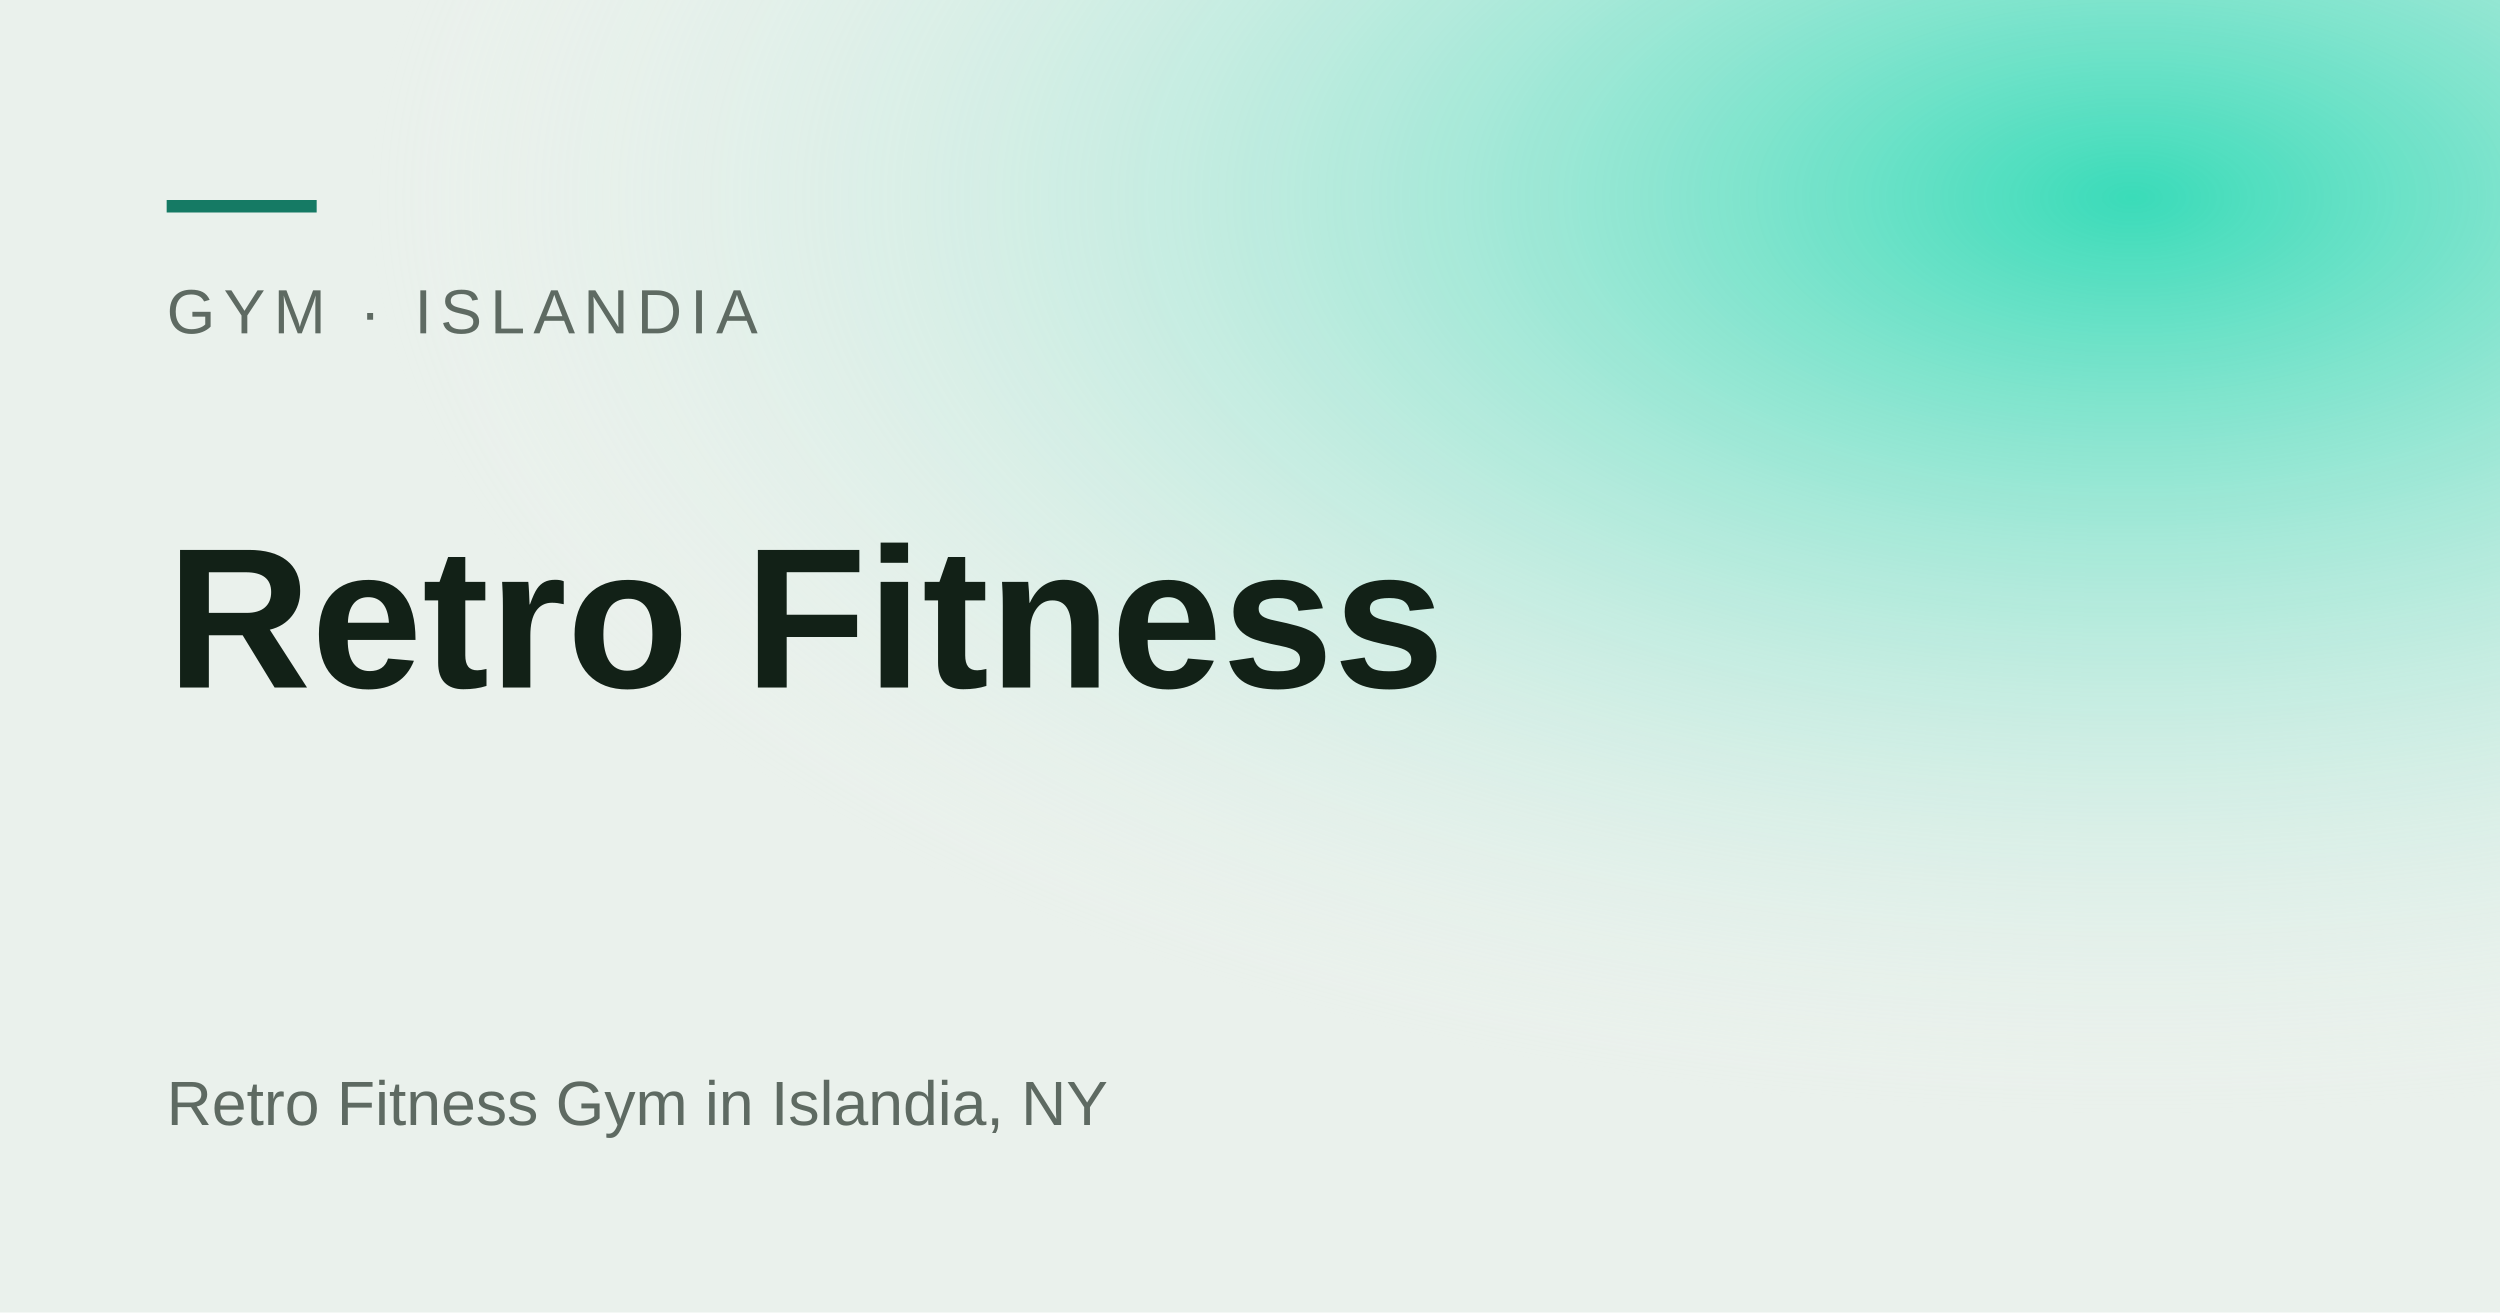
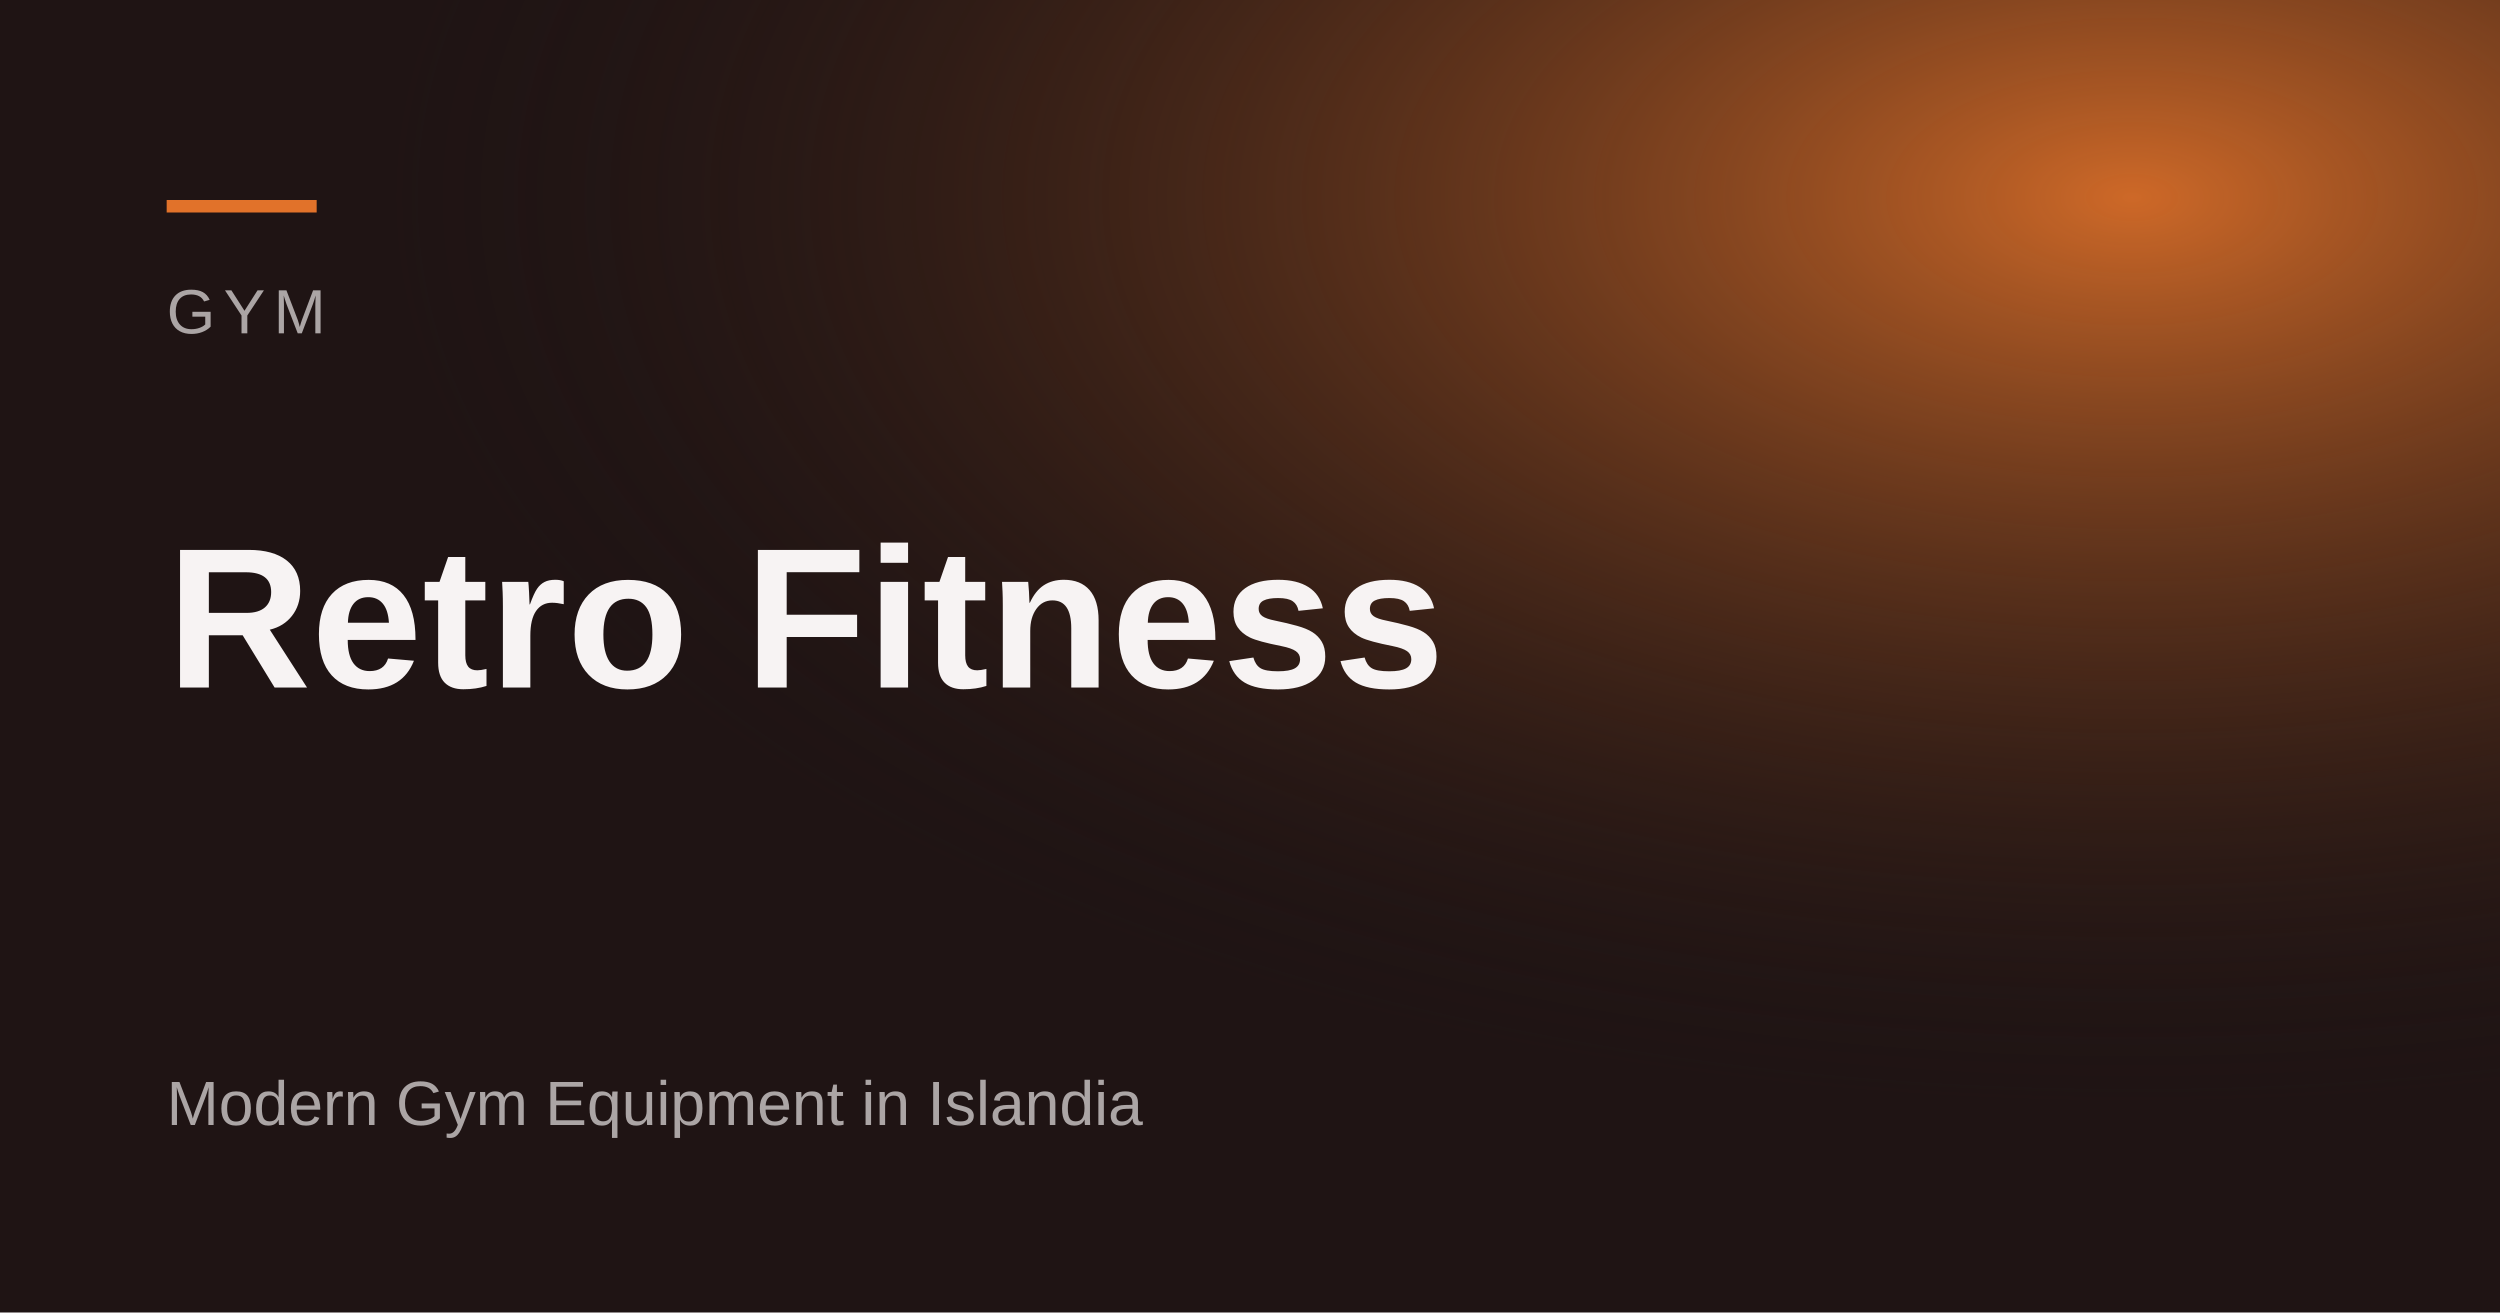
<svg xmlns="http://www.w3.org/2000/svg" width="1200" height="630" viewBox="0 0 1200 630">
  <defs>
    <radialGradient id="g" cx="85%" cy="15%" r="70%">
-       <stop offset="0" stop-color="#26d9b3" stop-opacity=".9" />
-       <stop offset="1" stop-color="#eaf1ec" stop-opacity="0" />
+       <stop offset="0" stop-color="#e1722a" stop-opacity=".9" />
+       <stop offset="1" stop-color="#1f1414" stop-opacity="0" />
    </radialGradient>
  </defs>
-   <rect width="1200" height="630" fill="#eaf1ec" />
+   <rect width="1200" height="630" fill="#1f1414" />
  <rect width="1200" height="630" fill="url(#g)" />
-   <rect x="80" y="96" width="72" height="6" fill="#157a64" />
-   <text x="80" y="160" font-family="Arial, sans-serif" font-size="30" letter-spacing="4" fill="#5e6a62">GYM · ISLANDIA</text>
-   <text x="80" y="330" font-family="'Helvetica Neue', Arial, sans-serif" font-weight="700" font-size="96" fill="#122117">Retro Fitness</text>
-   <text x="80" y="540" font-family="Arial, sans-serif" font-size="30" fill="#5e6a62">Retro Fitness Gym in Islandia, NY</text>
+   <rect x="80" y="96" width="72" height="6" fill="#e1722a" />
+   <text x="80" y="160" font-family="Arial, sans-serif" font-size="30" letter-spacing="4" fill="#aba5a5">GYM</text>
+   <text x="80" y="330" font-family="'Helvetica Neue', Arial, sans-serif" font-weight="700" font-size="96" fill="#f7f3f3">Retro Fitness</text>
+   <text x="80" y="540" font-family="Arial, sans-serif" font-size="30" fill="#aba5a5">Modern Gym Equipment in Islandia</text>
</svg>
